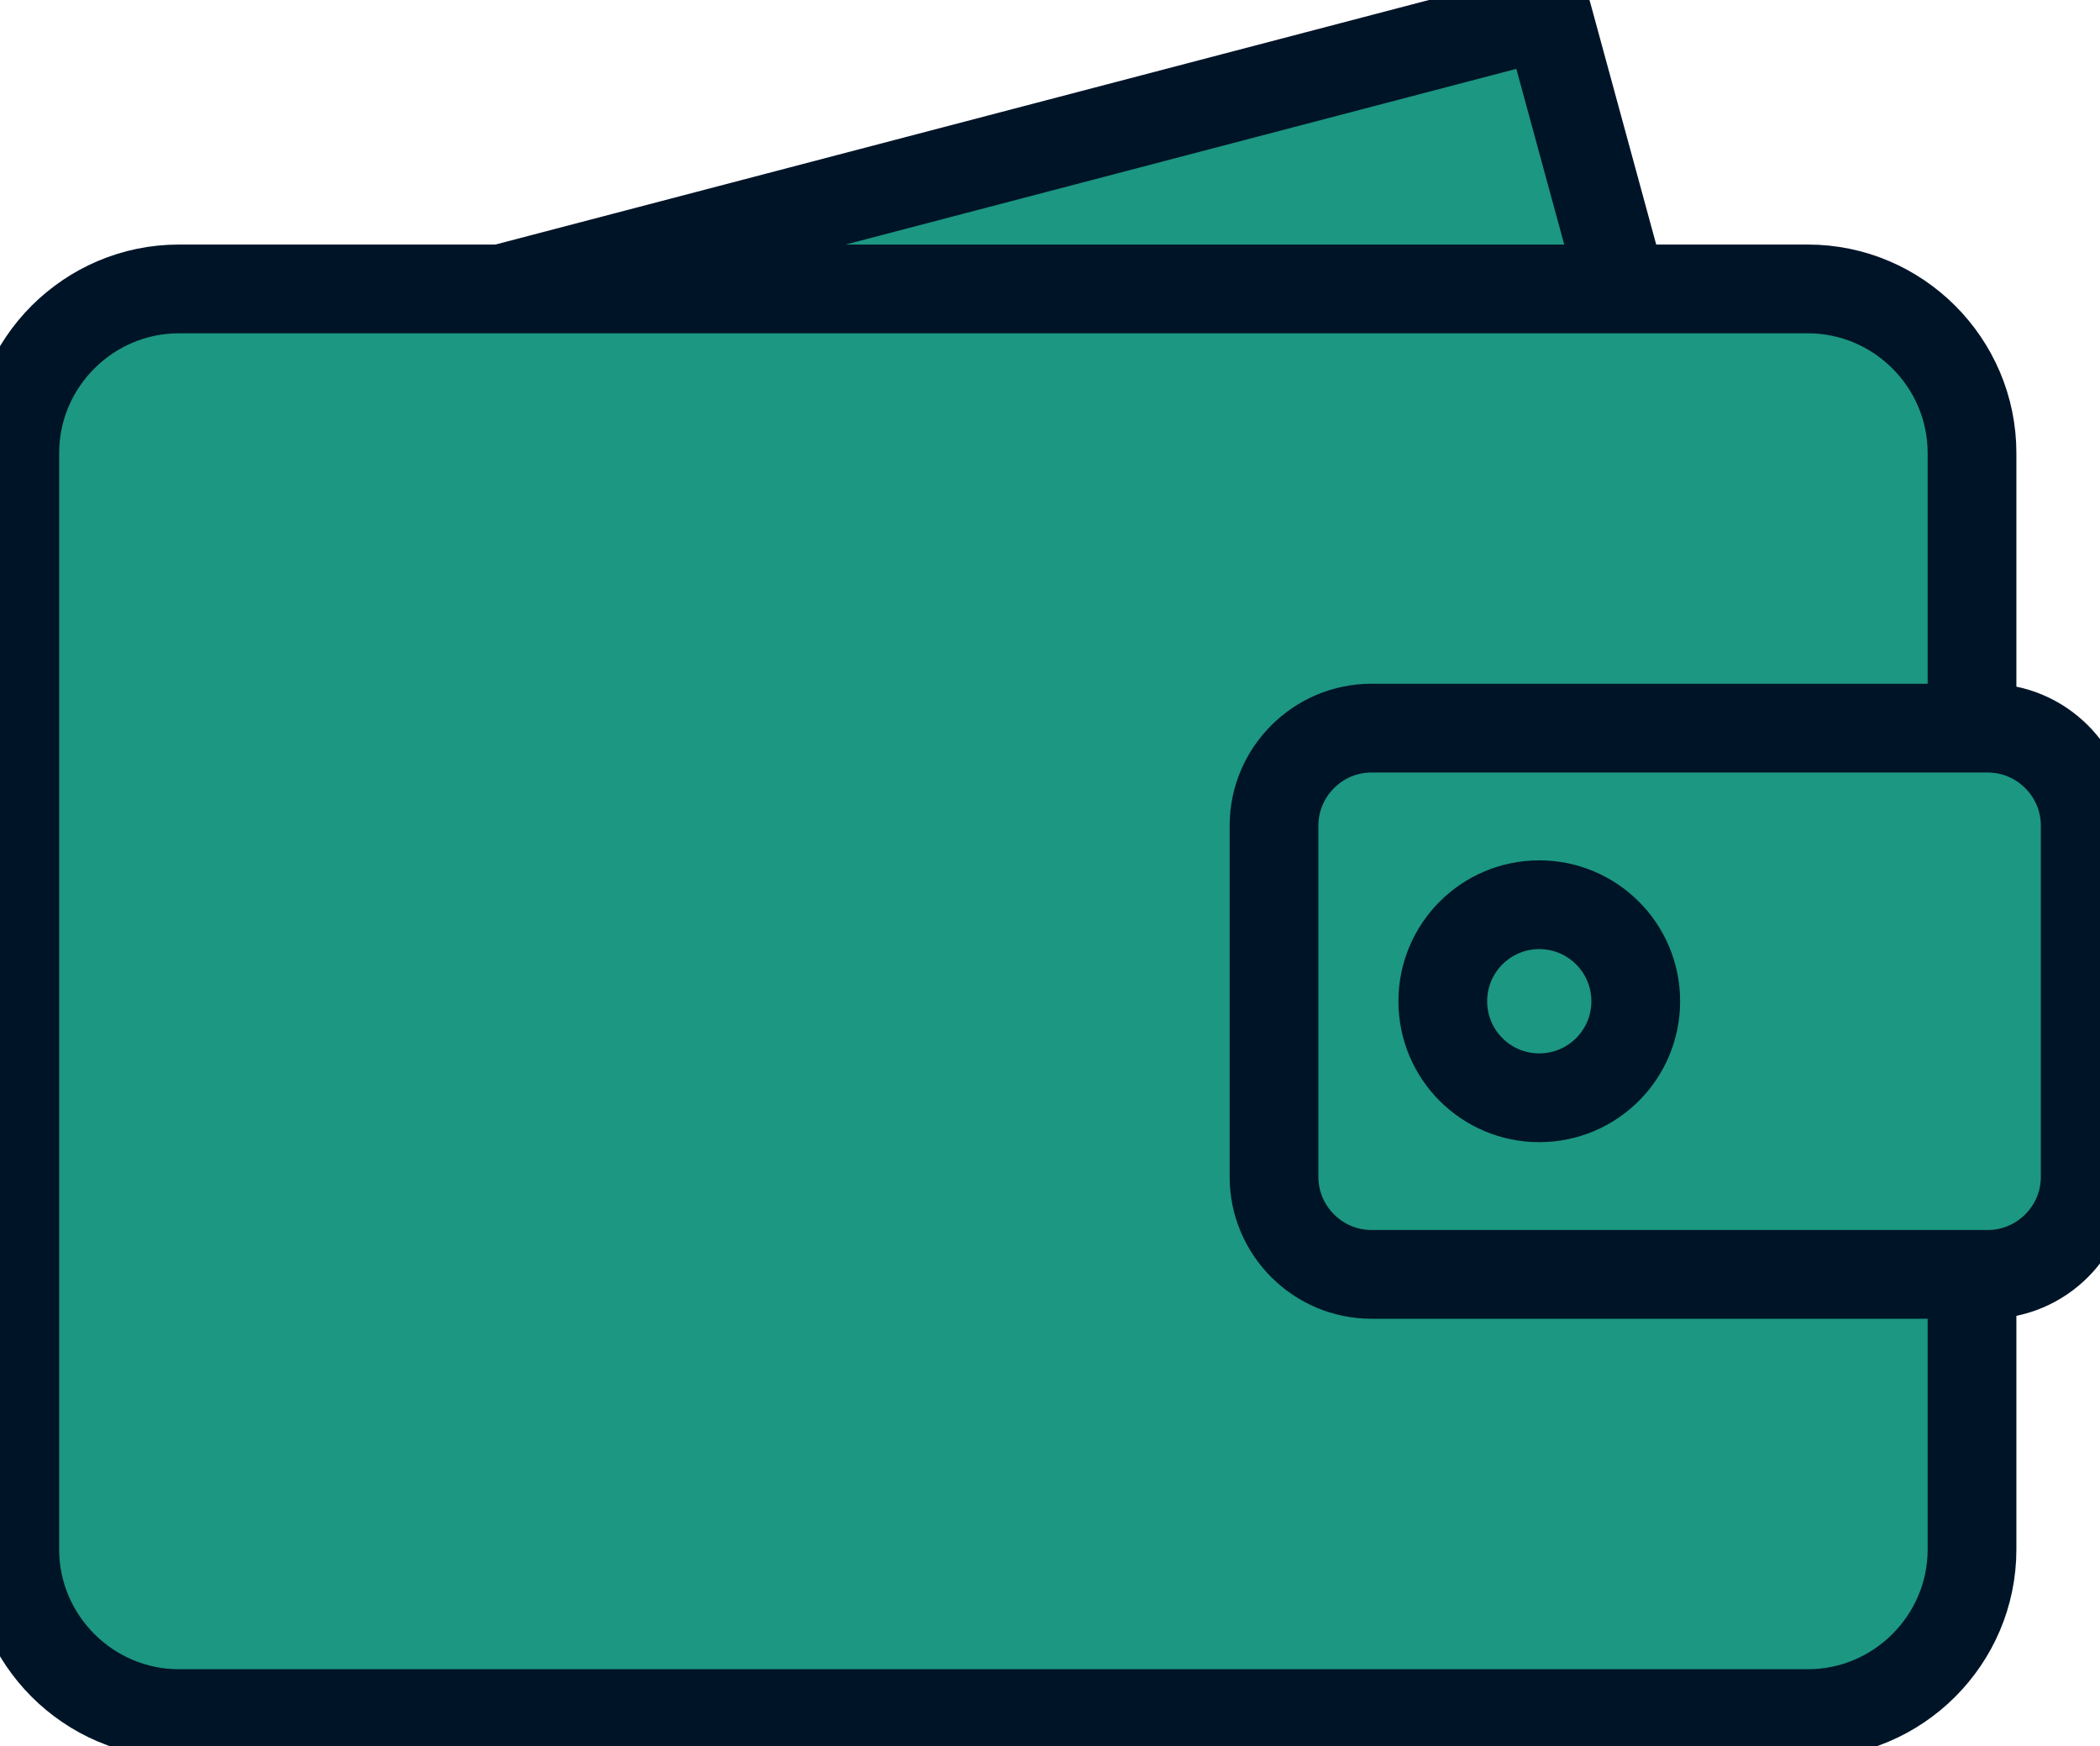
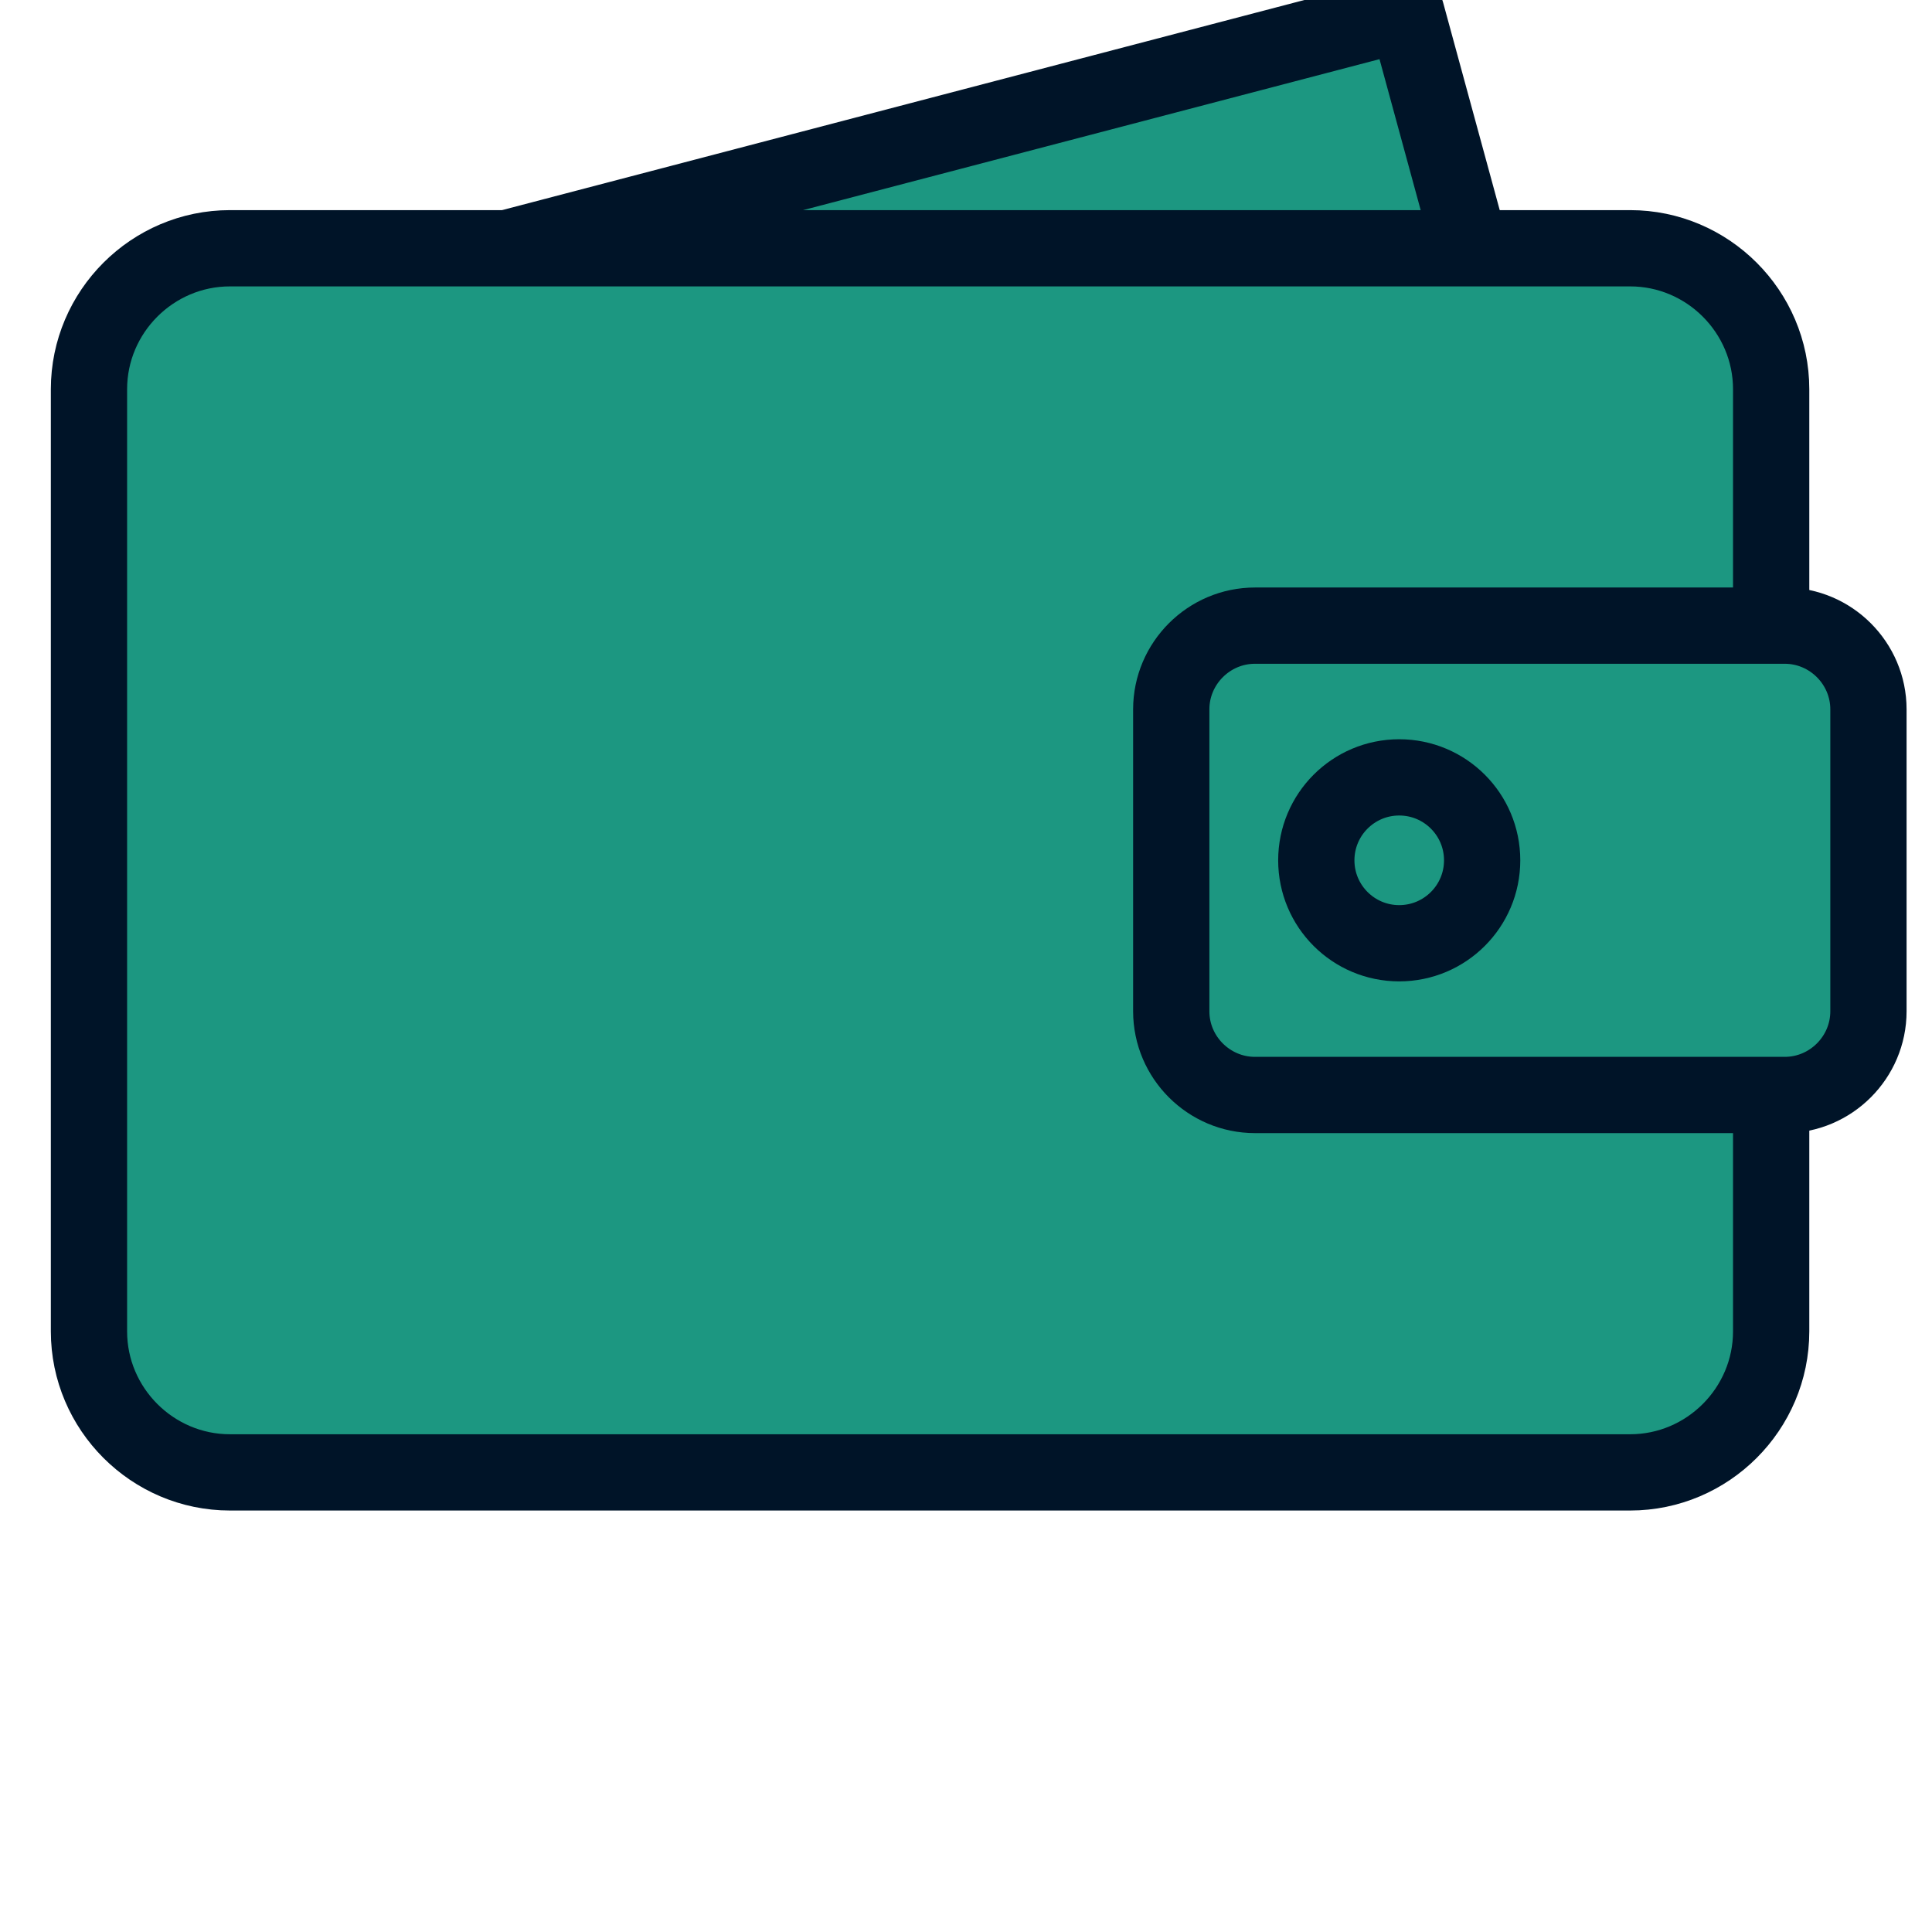
- <svg xmlns="http://www.w3.org/2000/svg" width="71px" height="59px" viewBox="0 0 71 59" version="1.1">
-   <g id="Symbols" stroke="none" stroke-width="1" fill="none" fill-rule="evenodd">
-     <g id="Icon_wallet">
-       <g id="Group-17">
-         <polyline id="Fill-1" fill="#1C9781" points="16.605 9.854 52.323 0.5 54.874 9.854" />
-         <g id="Group-16" transform="translate(0, 0.42)">
-           <polyline id="Stroke-2" stroke="#001428" stroke-width="3" stroke-linecap="round" stroke-linejoin="round" points="16.605 9.434 52.323 0.08 54.874 9.434" />
-           <path d="M61.126,57.5 L6.046,57.5 C2.996,57.5 0.5,55.004 0.5,51.953 L0.5,14.892 C0.5,11.841 2.996,9.346 6.046,9.346 L61.126,9.346 C64.177,9.346 66.673,11.841 66.673,14.892 L66.673,51.953 C66.673,55.004 64.177,57.5 61.126,57.5" id="Fill-4" fill="#1C9781" />
-           <path d="M61.126,57.5 L6.046,57.5 C2.996,57.5 0.5,55.004 0.5,51.953 L0.5,14.892 C0.5,11.841 2.996,9.346 6.046,9.346 L61.126,9.346 C64.177,9.346 66.673,11.841 66.673,14.892 L66.673,51.953 C66.673,55.004 64.177,57.5 61.126,57.5 Z" id="Stroke-6" stroke="#001428" stroke-width="3" stroke-linecap="round" stroke-linejoin="round" />
-           <path d="M67.207,42.654 L46.367,42.654 C44.556,42.654 43.074,41.173 43.074,39.361 L43.074,27.484 C43.074,25.673 44.556,24.191 46.367,24.191 L67.207,24.191 C69.018,24.191 70.5,25.673 70.5,27.484 L70.5,39.361 C70.5,41.173 69.018,42.654 67.207,42.654" id="Fill-8" fill="#1C9781" />
-           <path d="M67.207,42.654 L46.367,42.654 C44.556,42.654 43.074,41.173 43.074,39.361 L43.074,27.484 C43.074,25.673 44.556,24.191 46.367,24.191 L67.207,24.191 C69.018,24.191 70.5,25.673 70.5,27.484 L70.5,39.361 C70.5,41.173 69.018,42.654 67.207,42.654 Z" id="Stroke-10" stroke="#001428" stroke-width="3" stroke-linecap="round" stroke-linejoin="round" />
-           <path d="M55.304,33.423 C55.304,35.225 53.843,36.685 52.041,36.685 C50.24,36.685 48.78,35.225 48.78,33.423 C48.78,31.621 50.24,30.16 52.041,30.16 C53.843,30.16 55.304,31.621 55.304,33.423" id="Fill-12" fill="#1C9781" />
-           <path d="M55.304,33.423 C55.304,35.225 53.843,36.685 52.041,36.685 C50.24,36.685 48.78,35.225 48.78,33.423 C48.78,31.621 50.24,30.16 52.041,30.16 C53.843,30.16 55.304,31.621 55.304,33.423 Z" id="Stroke-14" stroke="#001428" stroke-width="3" stroke-linecap="round" stroke-linejoin="round" />
-         </g>
-       </g>
+ <svg xmlns="http://www.w3.org/2000/svg" width="76" height="76" viewBox="0 0 76 76">
+   <g fill="none" fill-rule="evenodd">
+     <path fill="#1C9781" d="M16.605 9.854L52.323 0.5 54.874 9.854" transform="translate(3)" />
+     <g>
+       <path stroke="#001428" stroke-linecap="round" stroke-linejoin="round" stroke-width="3" d="M16.605 9.434L52.323 0.08 54.874 9.434" transform="translate(3) translate(0 .42)" />
+       <path fill="#1C9781" d="M61.126 57.5H6.046C2.996 57.5.5 55.004.5 51.953V14.892c0-3.051 2.496-5.546 5.546-5.546h55.08c3.051 0 5.547 2.495 5.547 5.546v37.06c0 3.052-2.496 5.548-5.547 5.548" transform="translate(3) translate(0 .42)" />
+       <path stroke="#001428" stroke-linecap="round" stroke-linejoin="round" stroke-width="3" d="M61.126 57.5H6.046C2.996 57.5.5 55.004.5 51.953V14.892c0-3.051 2.496-5.546 5.546-5.546h55.08c3.051 0 5.547 2.495 5.547 5.546v37.06c0 3.052-2.496 5.548-5.547 5.548z" transform="translate(3) translate(0 .42)" />
+       <path fill="#1C9781" d="M67.207 42.654h-20.84c-1.81 0-3.293-1.48-3.293-3.293V27.484c0-1.81 1.482-3.293 3.293-3.293h20.84c1.811 0 3.293 1.482 3.293 3.293v11.877c0 1.812-1.482 3.293-3.293 3.293" transform="translate(3) translate(0 .42)" />
+       <path stroke="#001428" stroke-linecap="round" stroke-linejoin="round" stroke-width="3" d="M67.207 42.654h-20.84c-1.81 0-3.293-1.48-3.293-3.293V27.484c0-1.81 1.482-3.293 3.293-3.293h20.84c1.811 0 3.293 1.482 3.293 3.293v11.877c0 1.812-1.482 3.293-3.293 3.293z" transform="translate(3) translate(0 .42)" />
+       <path fill="#1C9781" d="M55.304 33.423c0 1.802-1.461 3.262-3.263 3.262-1.801 0-3.261-1.46-3.261-3.262s1.46-3.263 3.261-3.263c1.802 0 3.263 1.46 3.263 3.263" transform="translate(3) translate(0 .42)" />
+       <path stroke="#001428" stroke-linecap="round" stroke-linejoin="round" stroke-width="3" d="M55.304 33.423c0 1.802-1.461 3.262-3.263 3.262-1.801 0-3.261-1.46-3.261-3.262s1.46-3.263 3.261-3.263c1.802 0 3.263 1.46 3.263 3.263z" transform="translate(3) translate(0 .42)" />
    </g>
  </g>
</svg>
